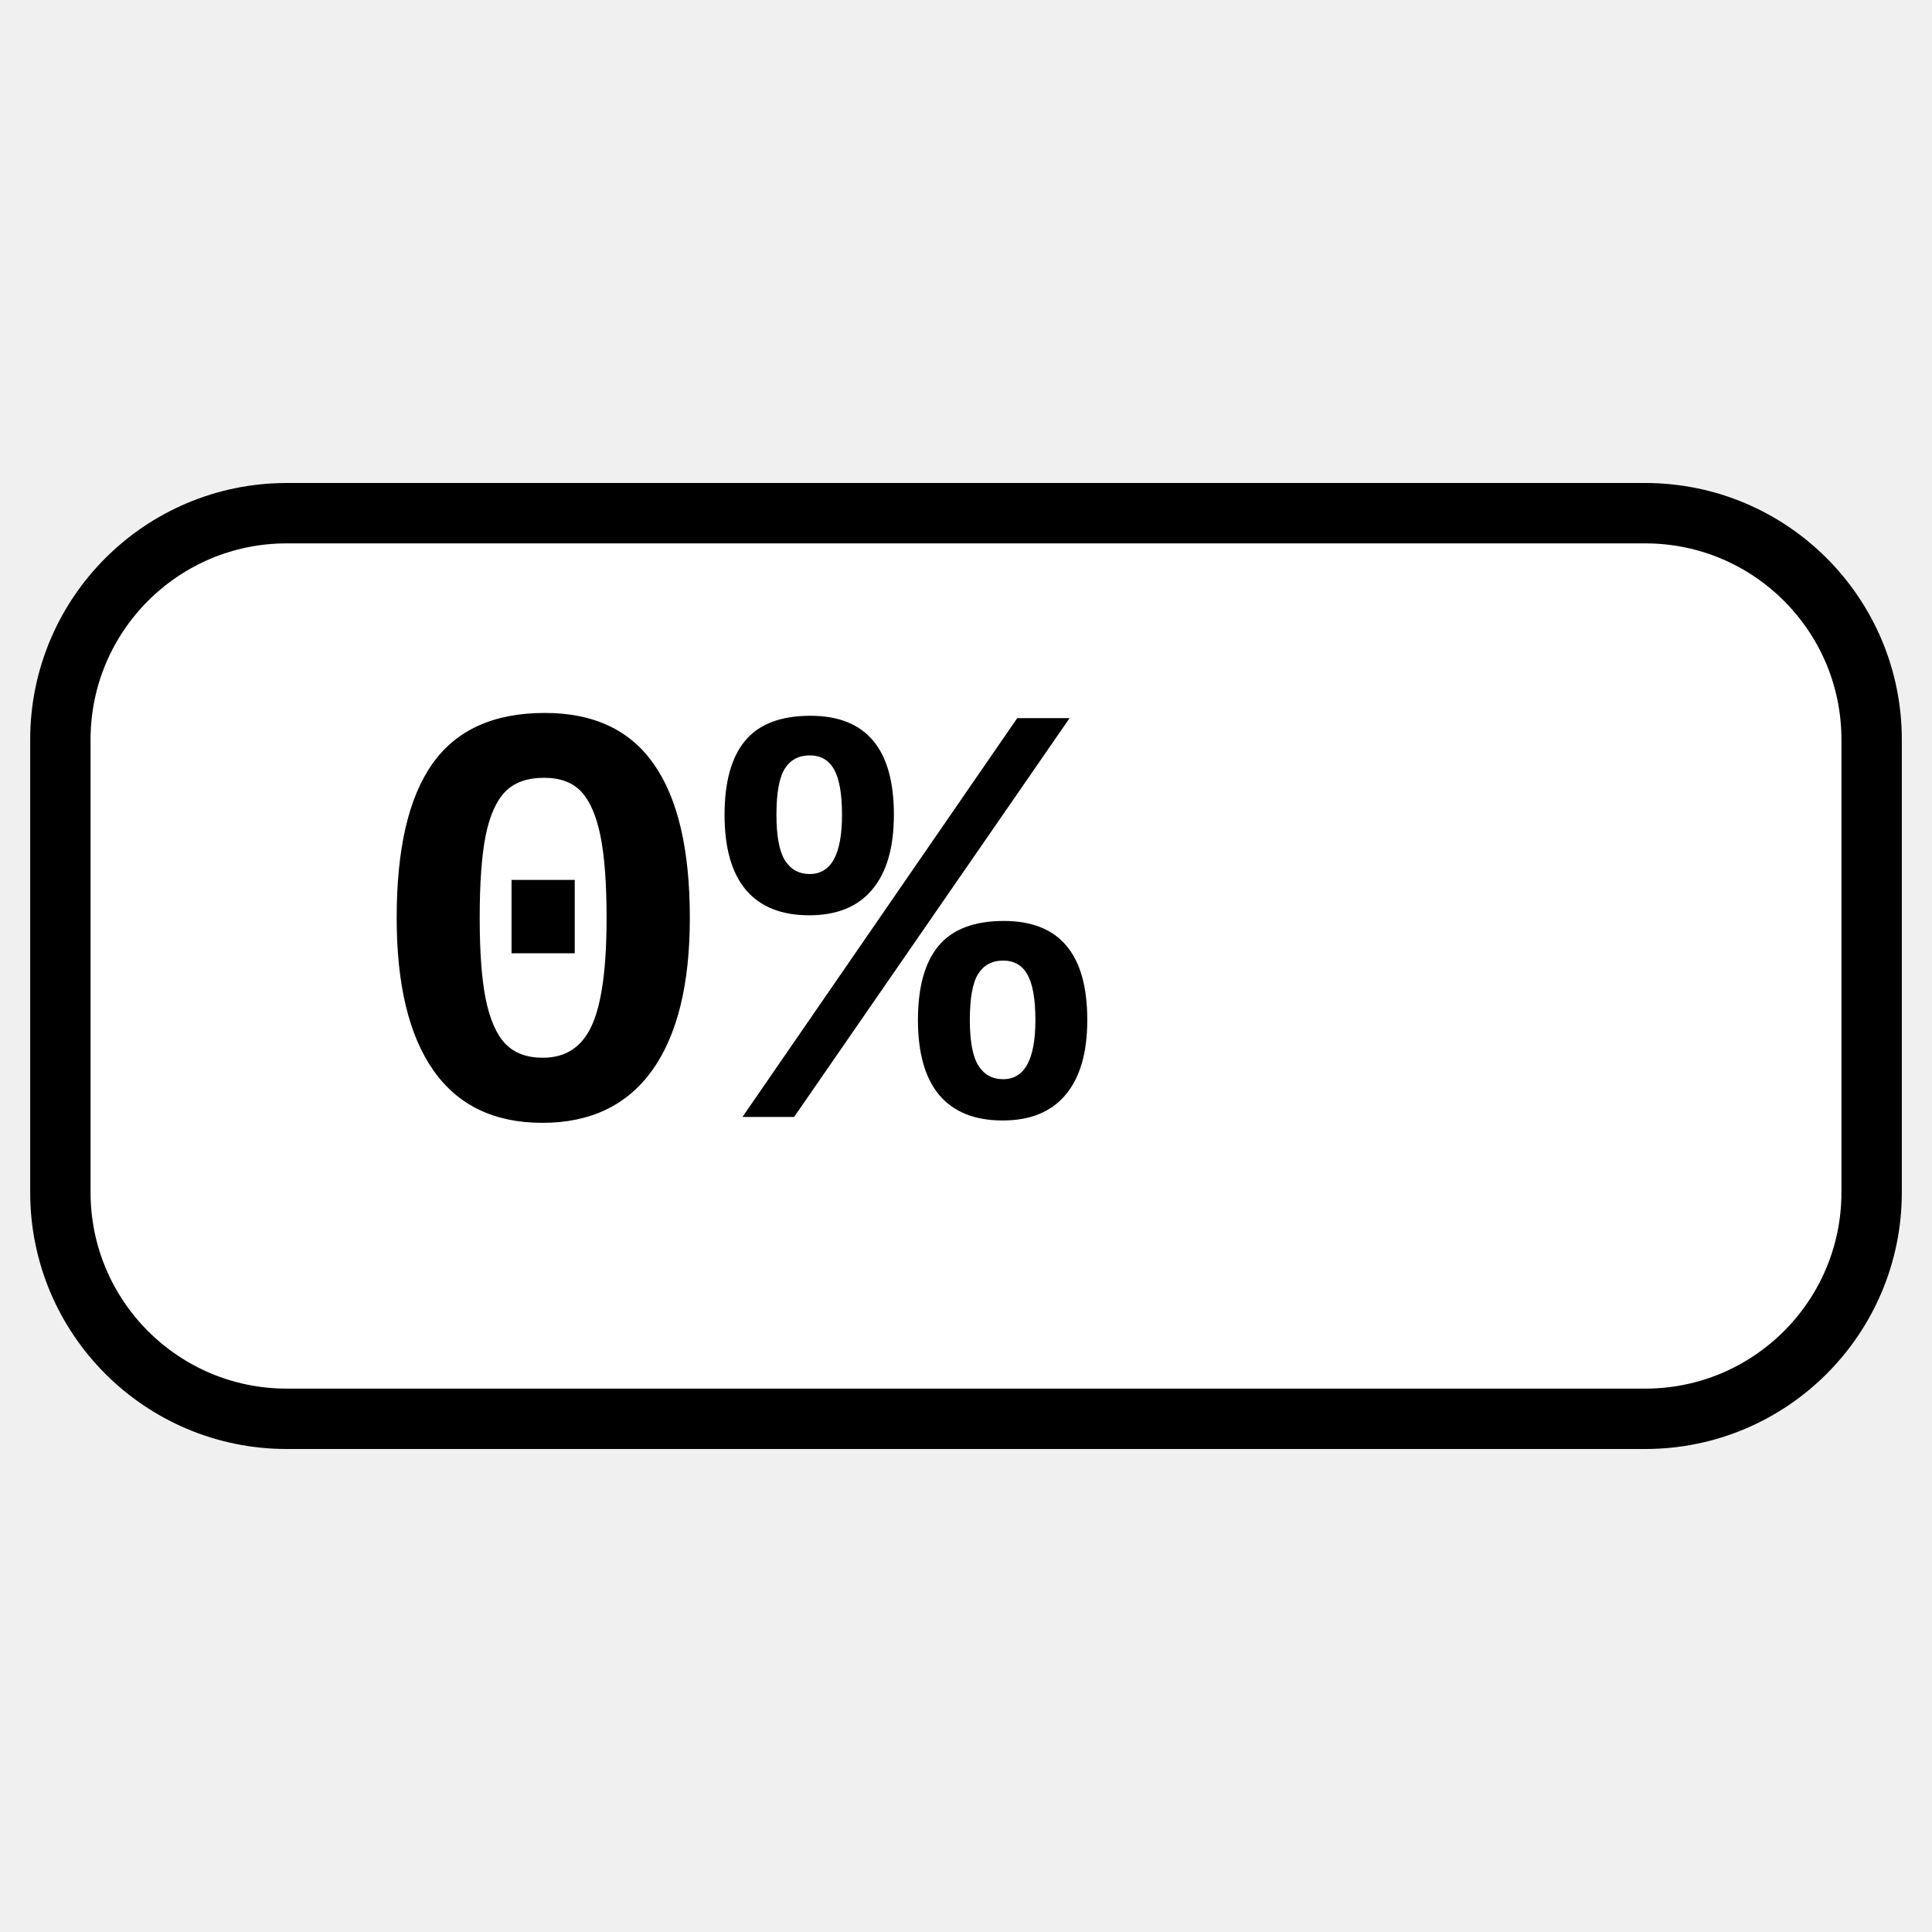
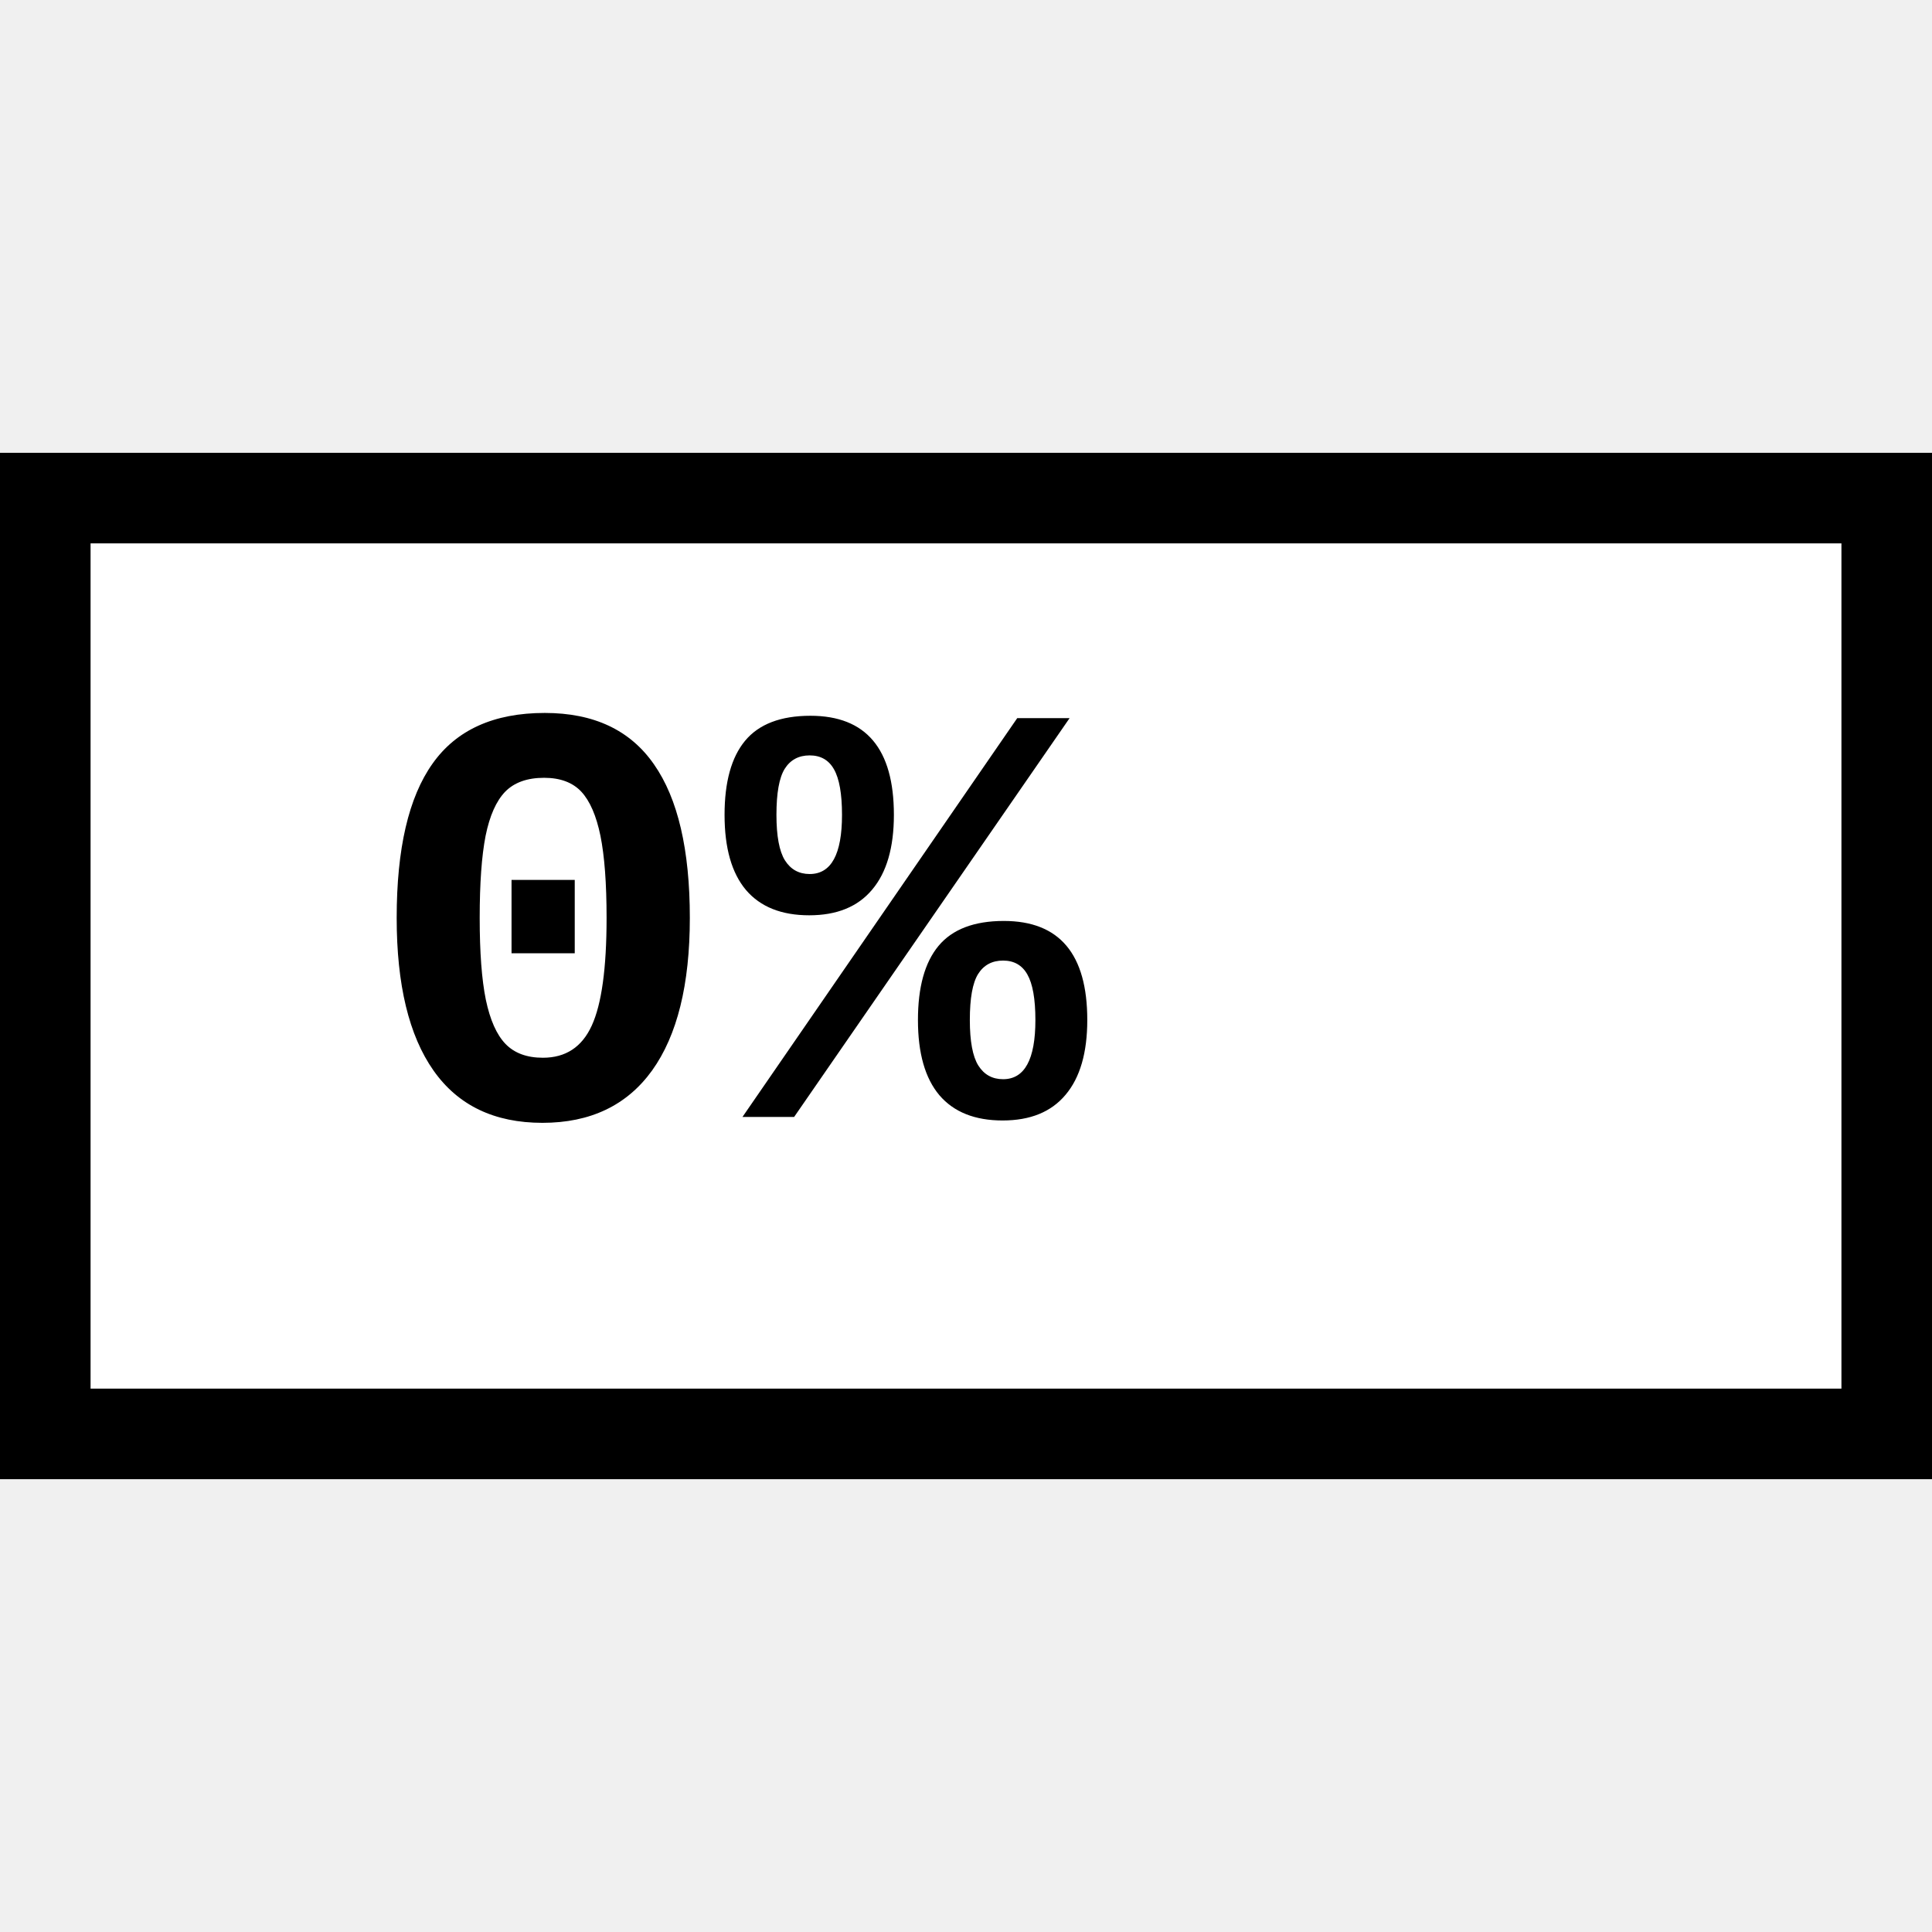
<svg xmlns="http://www.w3.org/2000/svg" viewBox="0 0 128 128" width="128px" height="128px">
-   <style>
-     text{
-       dominant-baseline: auto;
-       font-weight: bold;
-       font-size: 40px;
-       font-family: courier new;
-       text-align: center;
-     }
-   </style>
  <g>
-     <rect x="4" y="34" width="120" height="60" fill="white" style="stroke:black; stroke-width:4px" rx="15" ry="15" />
+     <rect x="0%" y="30" width="128" height="68" fill="black" />
  </g>
  <g>
-     <rect x="6" y="36" width="0" height="56" fill="red" rx="10" ry="10" />
+     <rect x="4" y="34" width="120" height="60" fill="white" stroke="black" stroke-width="4px" />
  </g>
  <g>
-     <text x="24" y="64" fill="black" background="black" font-size="28px" dy="0.25em">0%</text>
+     <rect x="6" y="36" width="0" height="56" fill="red" />
+   </g>
+   <g>
+     <text x="24" y="64" fill="black" background="black" font-size="28px" dy="0.25em" style="font-family: courier new;font-size: 40px;font-weight: bold;dominant-baseline: auto">0%</text>
  </g>
</svg>
